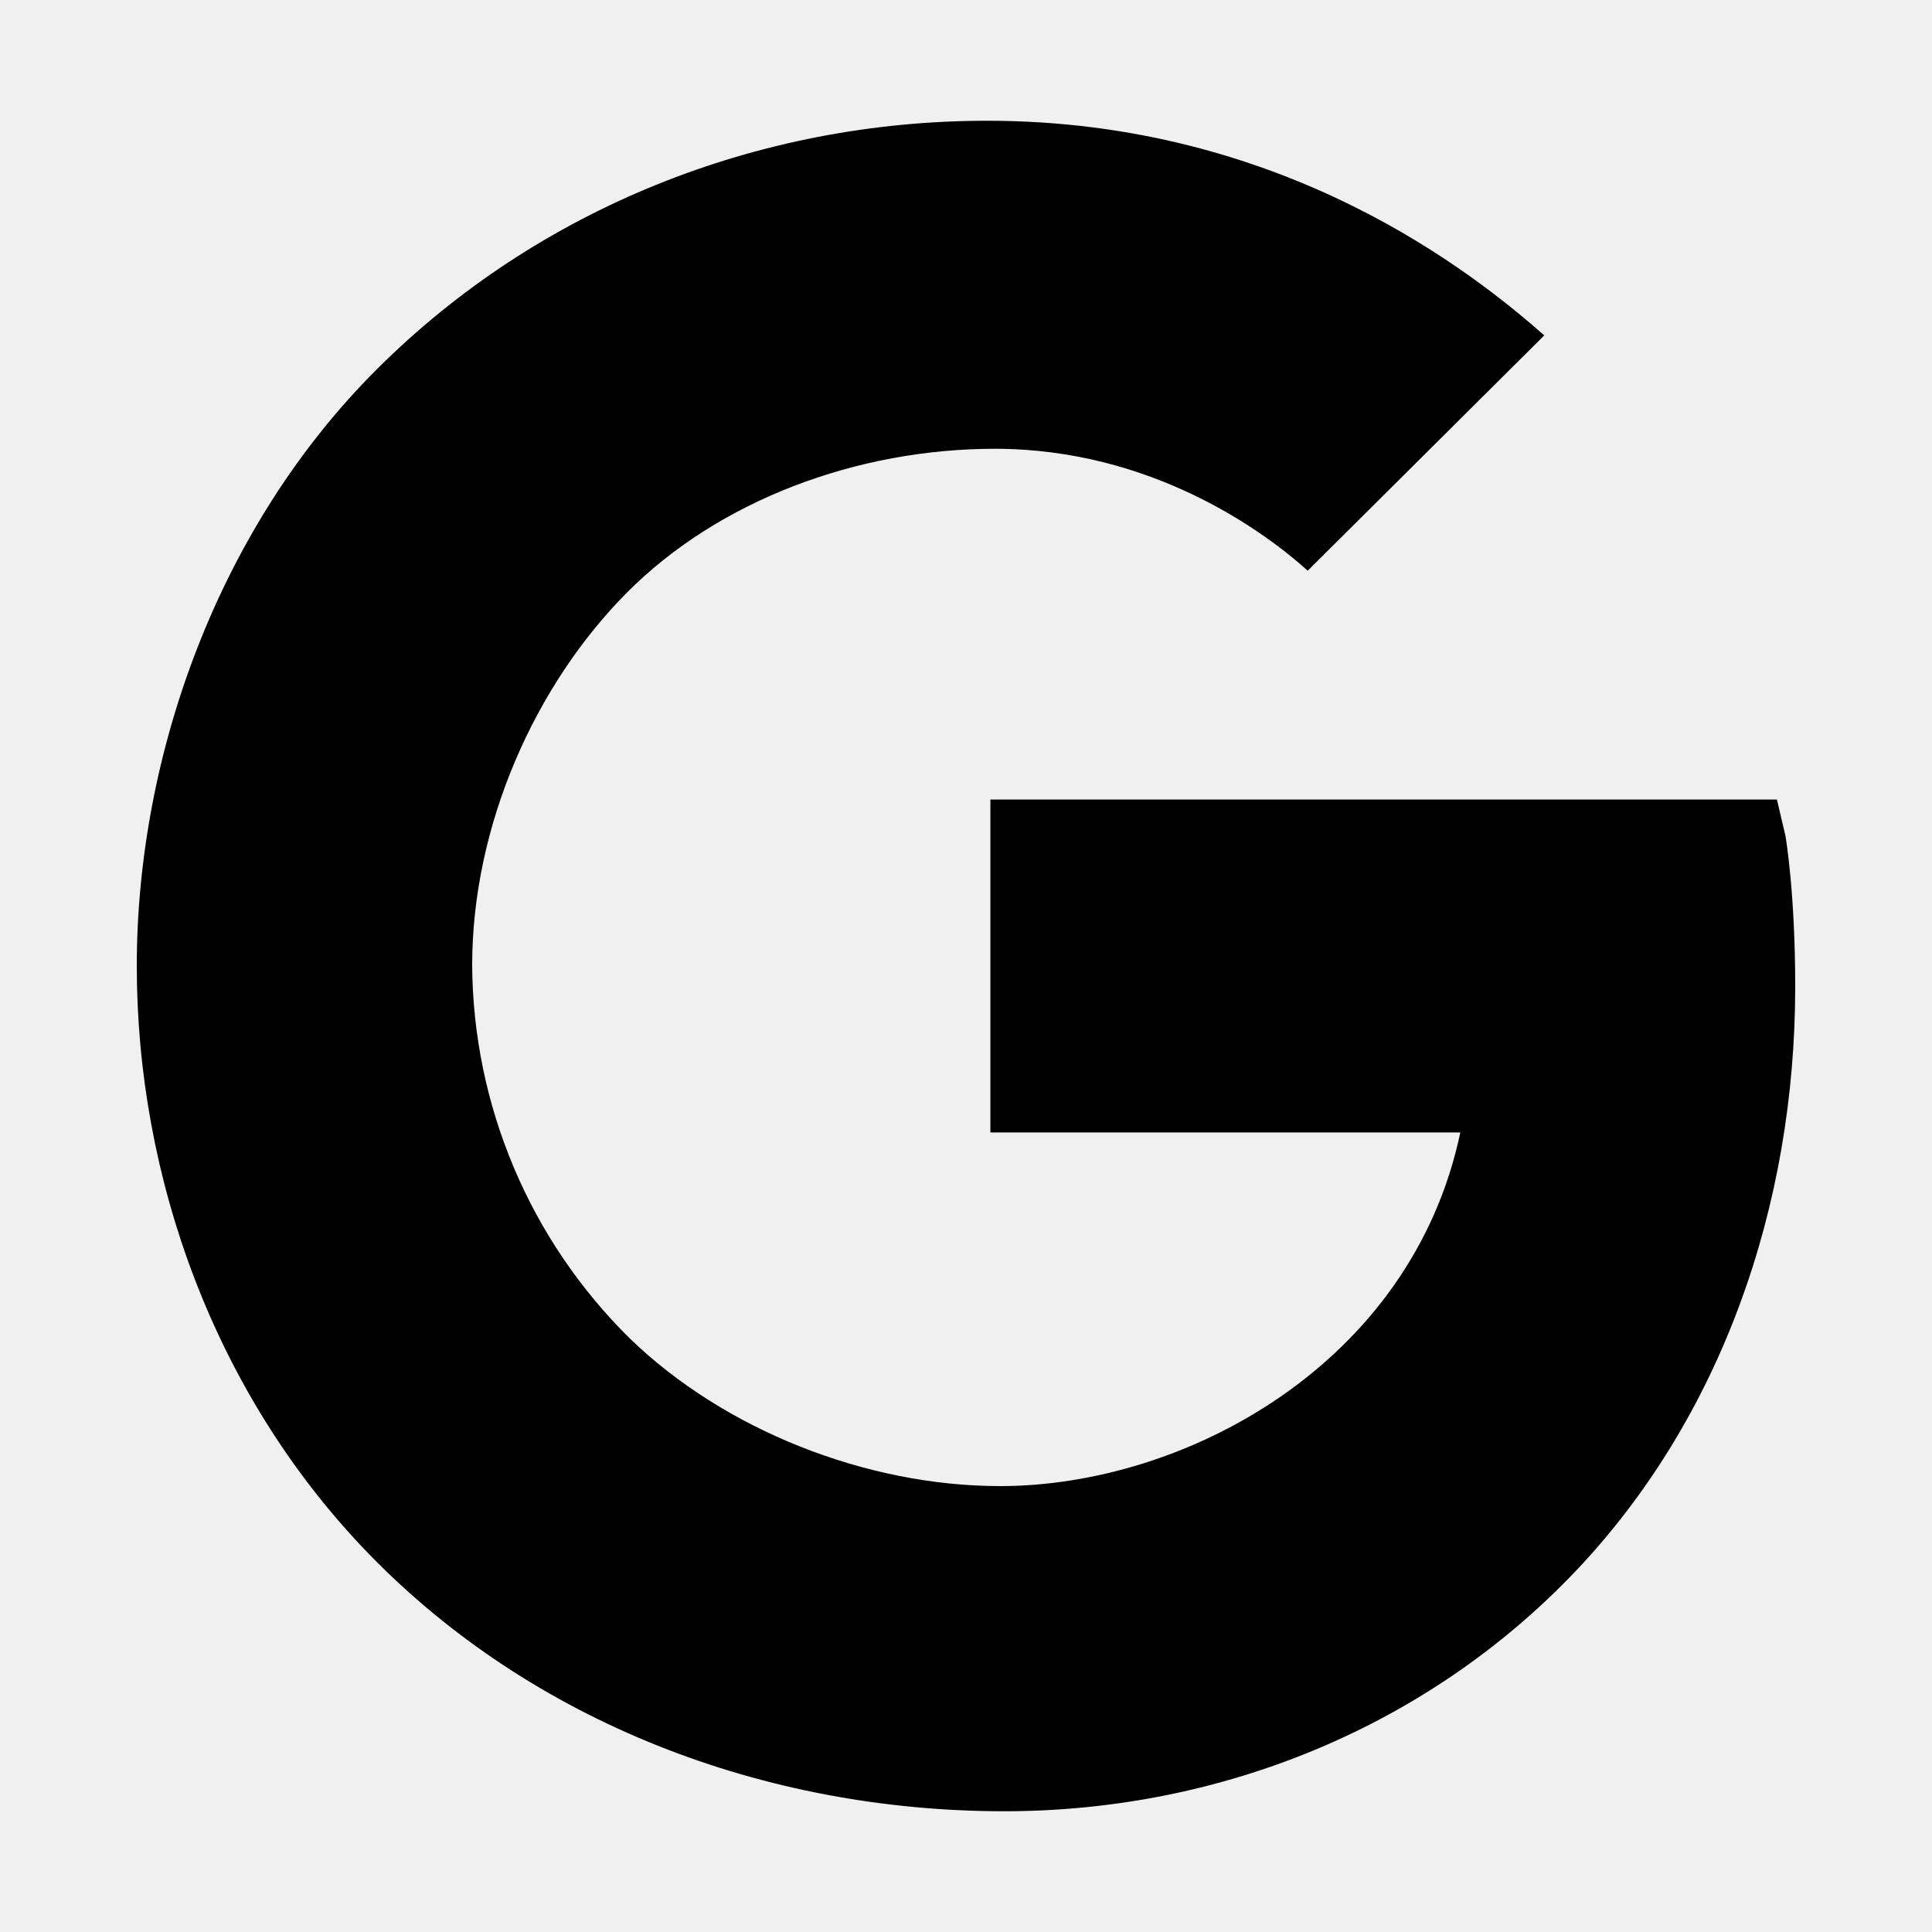
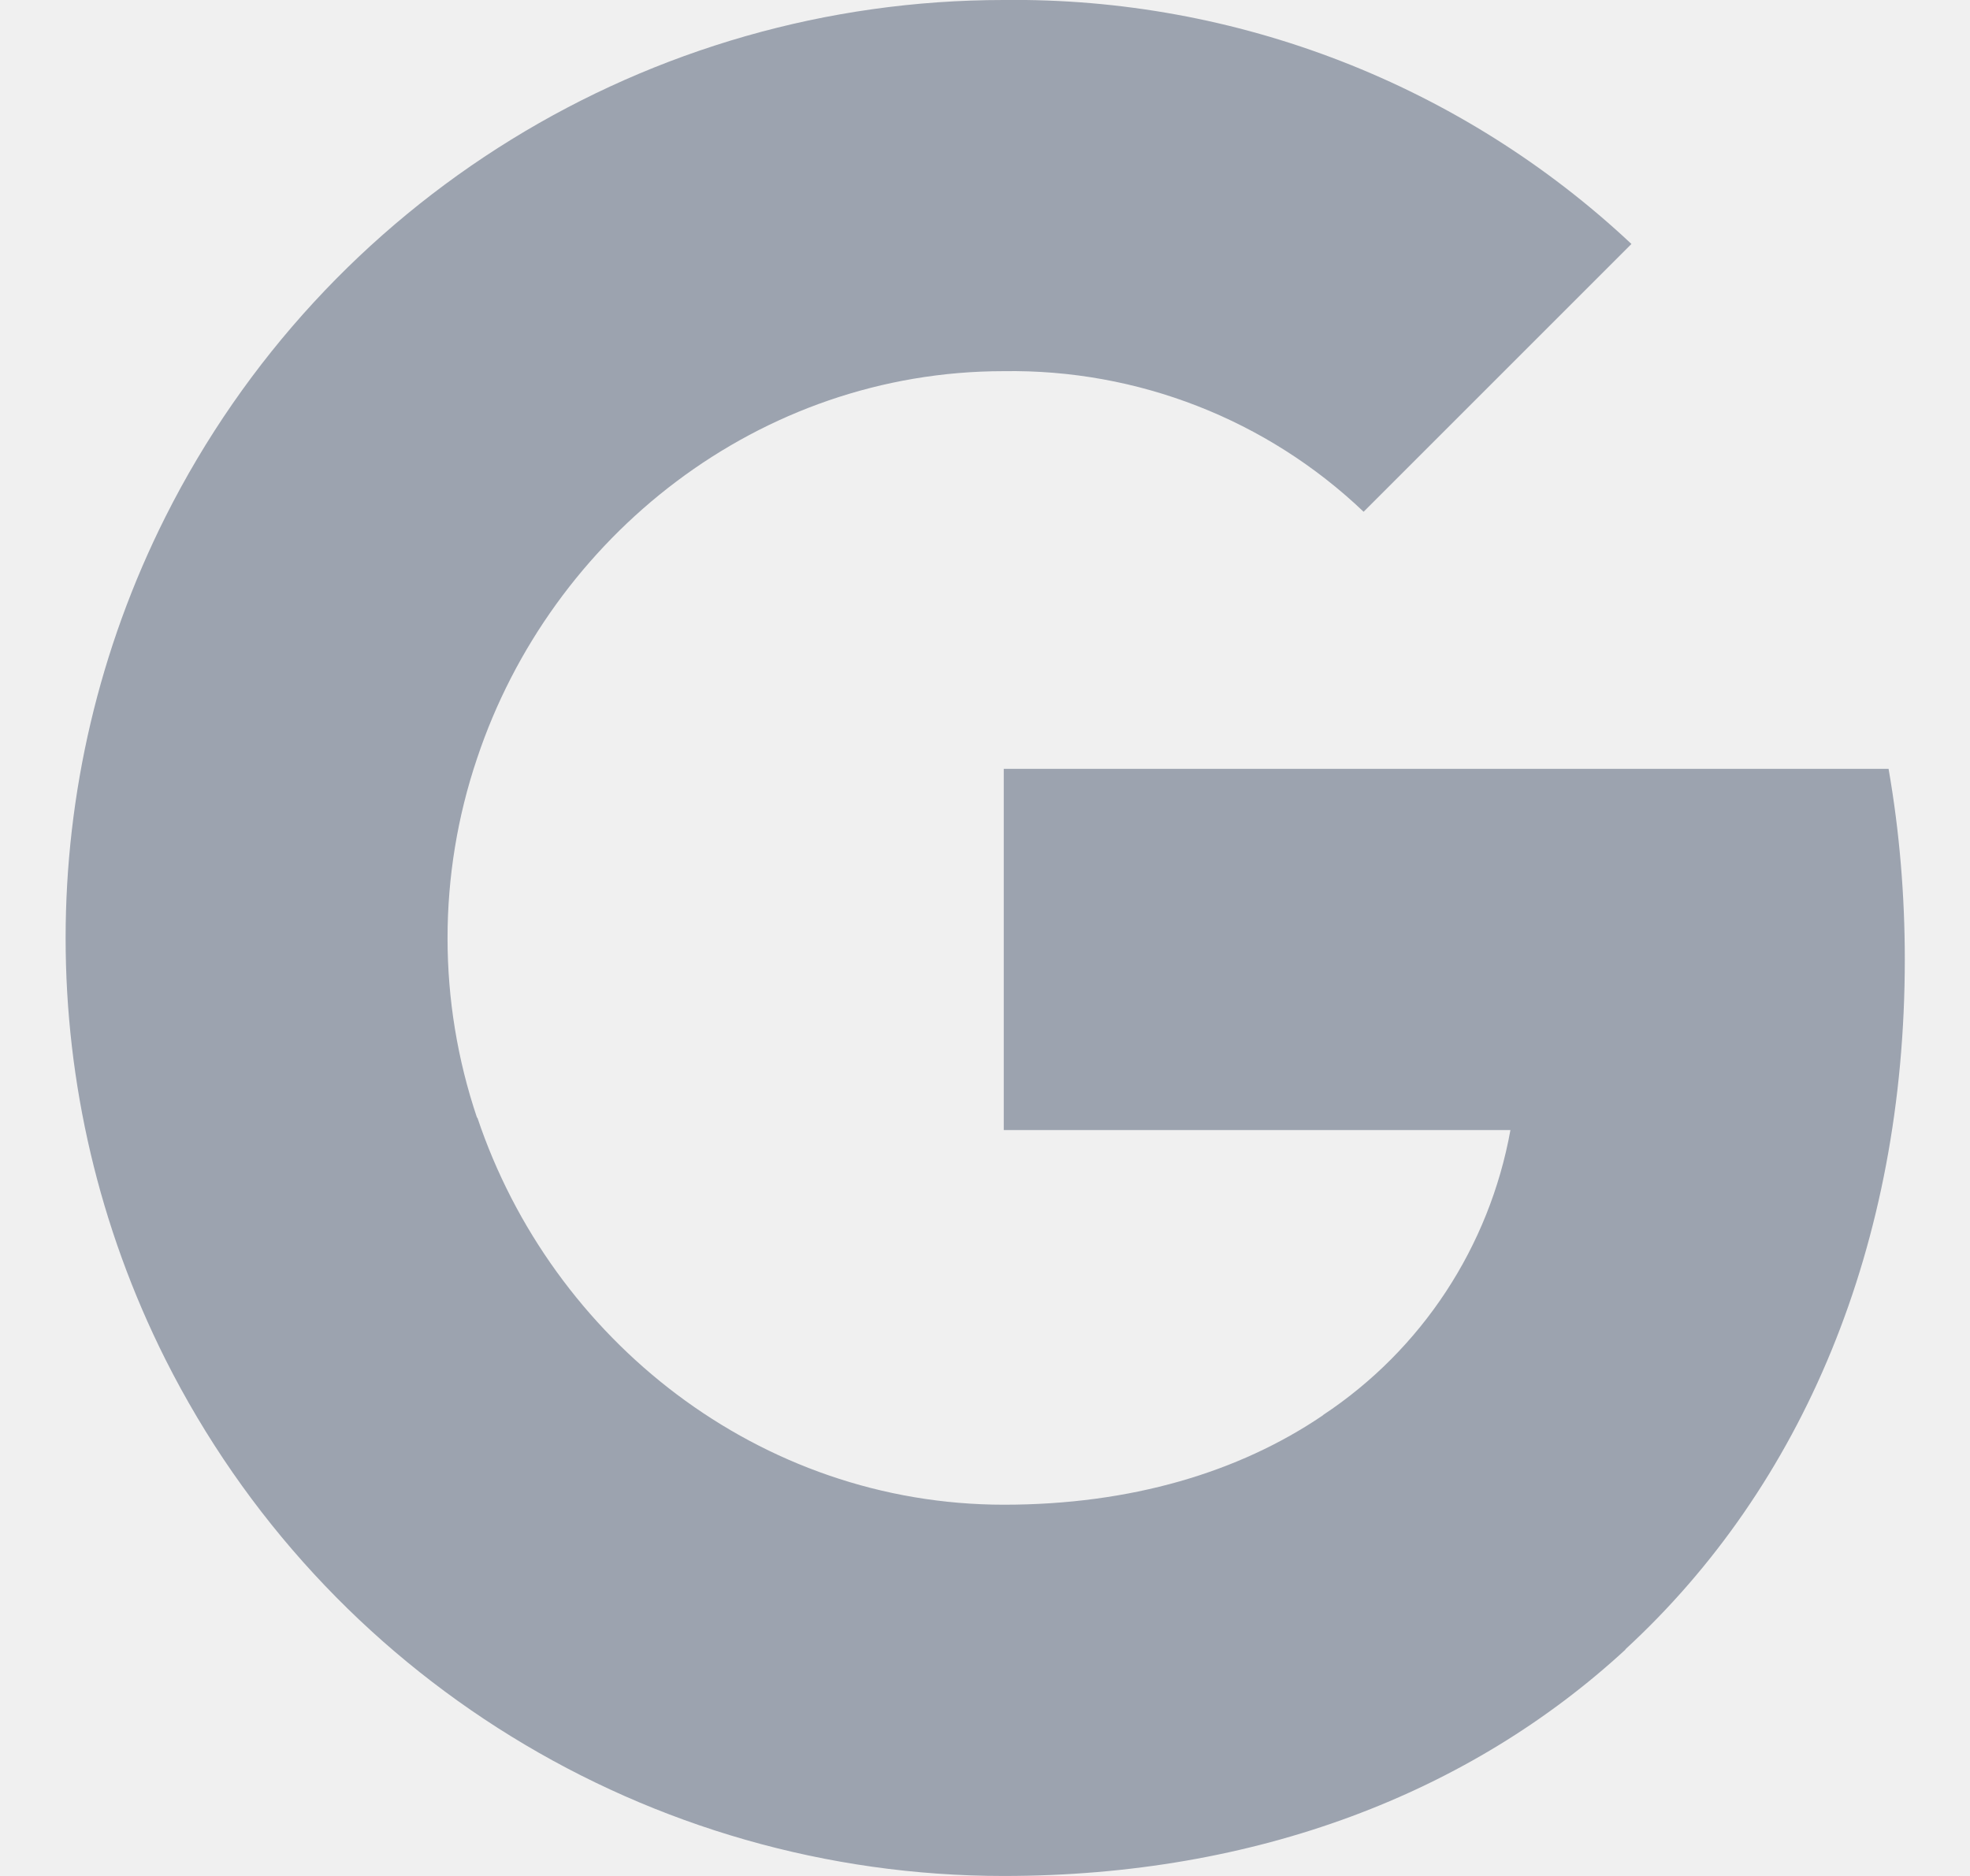
- <svg xmlns="http://www.w3.org/2000/svg" height="512" viewBox="0 0 512 512" width="512">
-   <path d="M473.16,221.48l-2.26-9.59H262.46v88.22H387c-12.93,61.4-72.93,93.72-121.94,93.72-35.66,0-73.25-15-98.13-39.11a140.08,140.08,0,0,1-41.8-98.88c0-37.16,16.7-74.33,41-98.78s61-38.13,97.49-38.13c41.79,0,71.74,22.19,82.94,32.31l62.69-62.36C390.86,72.72,340.34,32,261.6,32h0c-60.75,0-119,23.27-161.58,65.71C58,139.5,36.25,199.93,36.25,256S56.83,369.48,97.55,411.6C141.06,456.52,202.68,480,266.13,480c57.73,0,112.45-22.62,151.45-63.66,38.34-40.4,58.17-96.3,58.17-154.9C475.75,236.77,473.27,222.12,473.16,221.48Z" />
+ <svg xmlns="http://www.w3.org/2000/svg" width="21" height="20" viewBox="0 0 21 20" fill="none">
+   <g clip-path="url(#clip0_2020_465)">
+     <path fill-rule="evenodd" clip-rule="evenodd" d="M14.536 5.456C13.503 4.471 12.125 3.935 10.7 3.957C8.091 3.957 5.875 5.717 5.085 8.087V8.087C4.666 9.329 4.666 10.674 5.085 11.916H5.089C5.882 14.282 8.094 16.042 10.703 16.042C12.05 16.042 13.206 15.698 14.102 15.089V15.087C15.157 14.389 15.877 13.29 16.101 12.048H10.7V8.197H20.132C20.249 8.866 20.305 9.55 20.305 10.229C20.305 13.271 19.218 15.842 17.326 17.584L17.328 17.586C15.671 19.114 13.396 20 10.7 20C6.918 20 3.461 17.869 1.763 14.492V14.492C0.345 11.666 0.345 8.337 1.763 5.511H1.763L1.763 5.511C3.461 2.131 6.918 -0 10.7 -0C13.183 -0.03 15.583 0.904 17.391 2.601L14.536 5.456Z" fill="#9CA3AF" />
+   </g>
+   <defs>
+     <clipPath id="clip0_2020_465">
+       <rect width="20" height="20" fill="white" transform="translate(0.5)" />
+     </clipPath>
+   </defs>
</svg>
